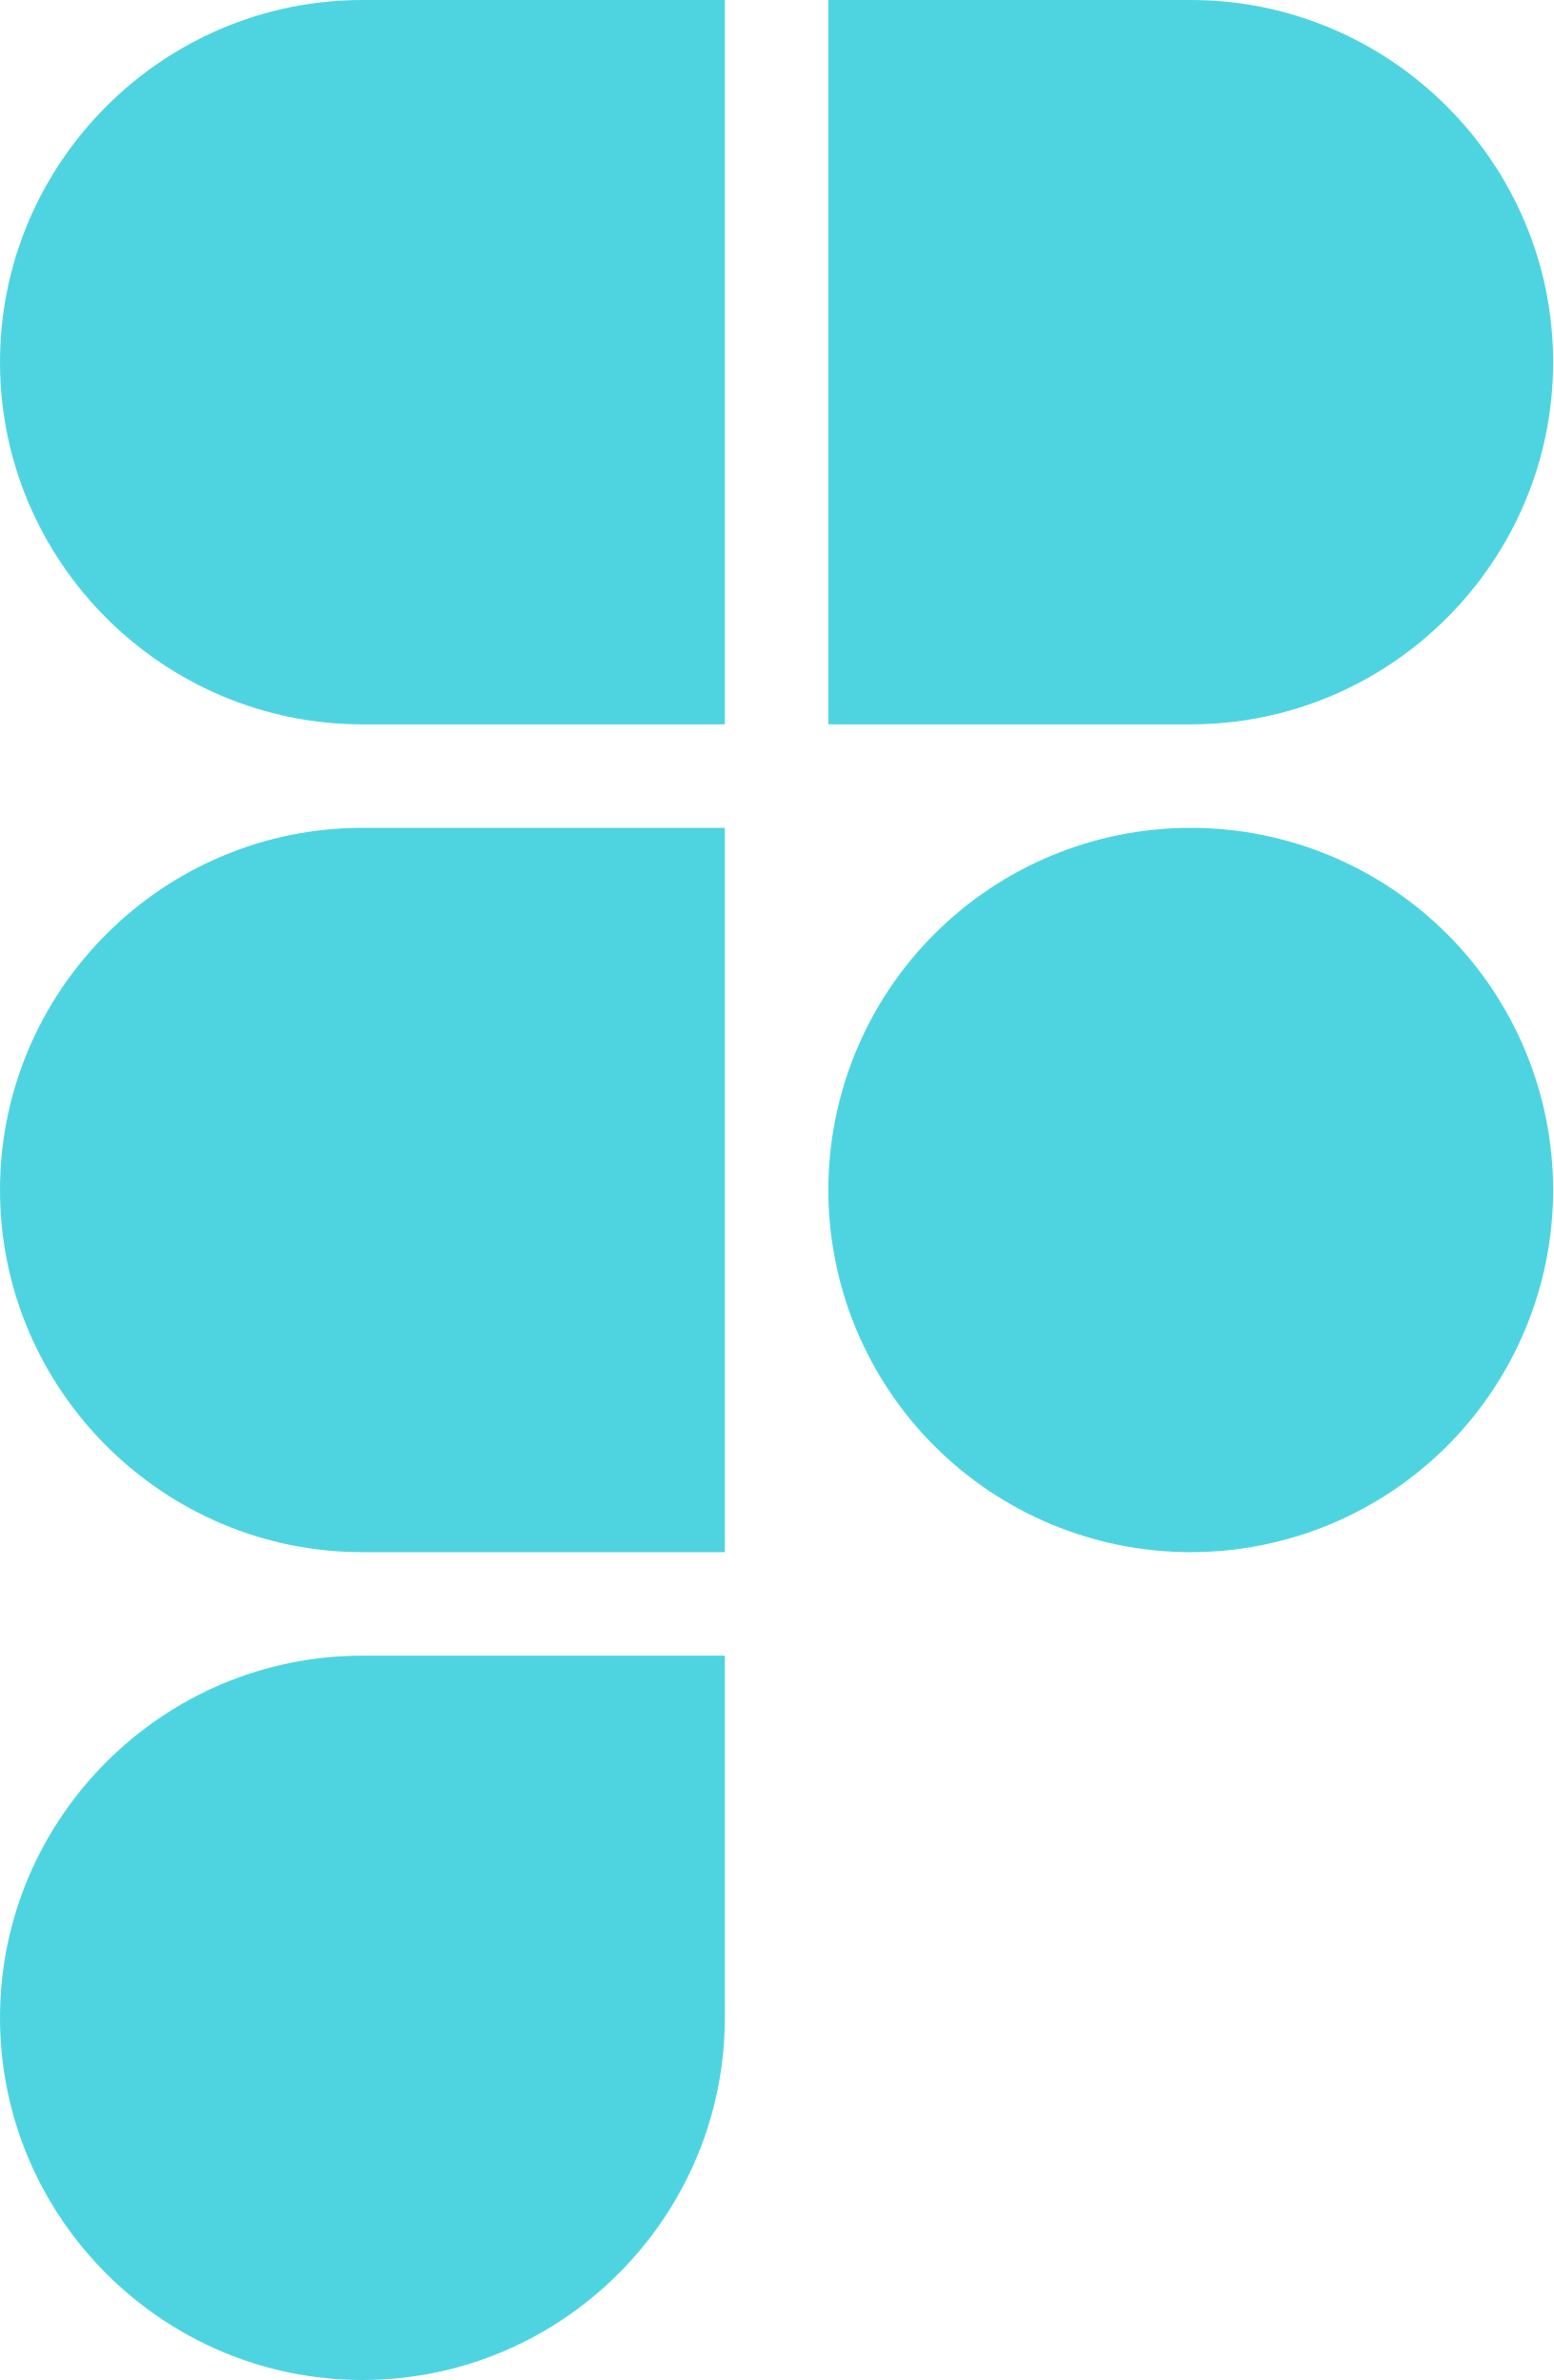
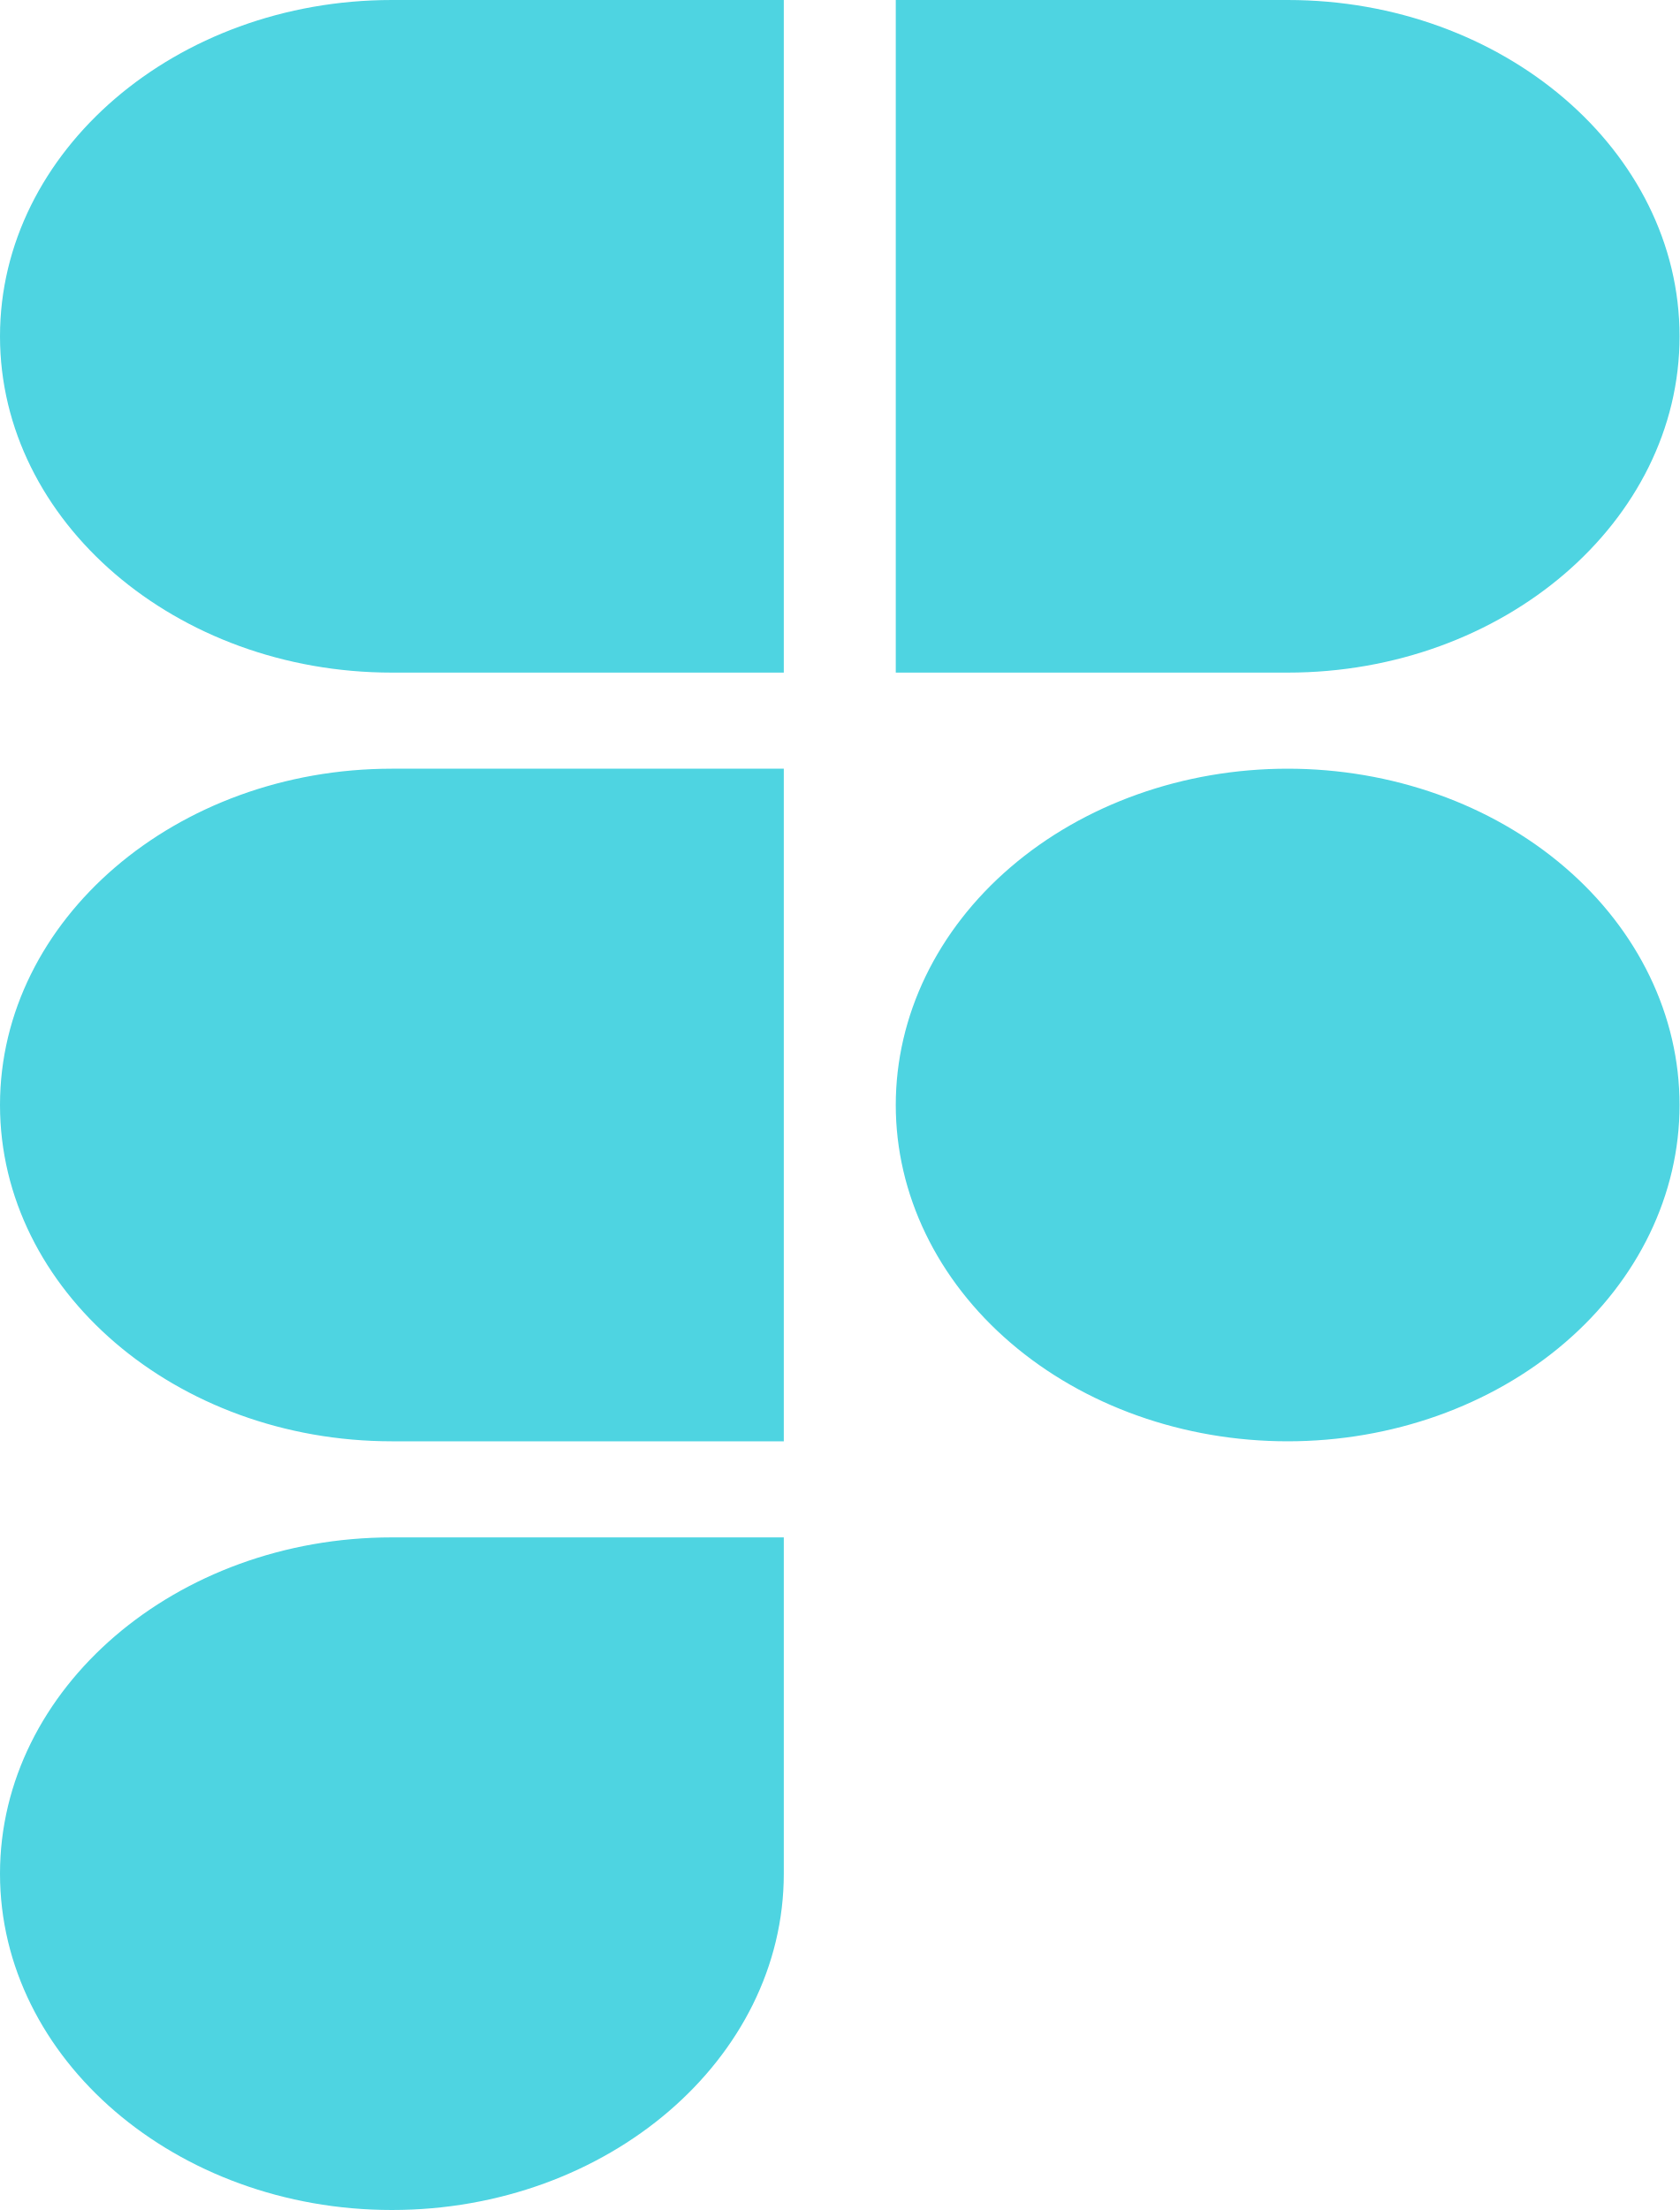
- <svg xmlns="http://www.w3.org/2000/svg" width="107" height="164" viewBox="0 0 107 164" fill="none">
-   <path d="M49.933 0V49.913H24.967C11.217 49.913 0 38.7 0 24.956C0 11.213 11.217 0 24.967 0H49.933ZM49.933 57.044V106.957H24.967C11.217 106.957 0 95.744 0 82C0 68.256 11.217 57.044 24.967 57.044H49.933ZM49.933 114.087V139.043C49.933 152.787 38.716 164 24.967 164C11.217 164 0 152.787 0 139.043C0 125.3 11.217 114.087 24.967 114.087H49.933ZM107 24.956C107 38.7 95.783 49.913 82.033 49.913H57.067V0H82.033C95.783 0 107 11.213 107 24.956ZM82.033 57.044C75.412 57.044 69.061 59.673 64.379 64.353C59.697 69.033 57.067 75.381 57.067 82C57.067 88.619 59.697 94.967 64.379 99.647C69.061 104.327 75.412 106.957 82.033 106.957C88.655 106.957 95.005 104.327 99.687 99.647C104.37 94.967 107 88.619 107 82C107 75.381 104.37 69.033 99.687 64.353C95.005 59.673 88.655 57.044 82.033 57.044Z" fill="#4ED4E1" />
+ <svg xmlns="http://www.w3.org/2000/svg" width="149" height="196" viewBox="0 0 149 196" fill="none">
+   <path d="M69.533 0V59.652H34.767C15.62 59.652 0 46.252 0 29.826C0 13.4 15.62 0 34.767 0H69.533ZM69.533 68.174V127.826H34.767C15.62 127.826 0 114.426 0 98C0 81.574 15.62 68.174 34.767 68.174H69.533ZM69.533 136.348V166.174C69.533 182.6 53.913 196 34.767 196C15.62 196 0 182.6 0 166.174C0 149.748 15.62 136.348 34.767 136.348H69.533ZM149 29.826C149 46.252 133.38 59.652 114.233 59.652H79.467V0H114.233C133.38 0 149 13.4 149 29.826ZM114.233 68.174C105.013 68.174 96.17 71.316 89.65 76.91C83.13 82.503 79.467 90.09 79.467 98C79.467 105.91 83.13 113.497 89.65 119.09C96.17 124.684 105.013 127.826 114.233 127.826C123.454 127.826 132.297 124.684 138.817 119.09C145.337 113.497 149 105.91 149 98C149 90.09 145.337 82.503 138.817 76.91C132.297 71.316 123.454 68.174 114.233 68.174Z" fill="#4ED4E1" />
</svg>
